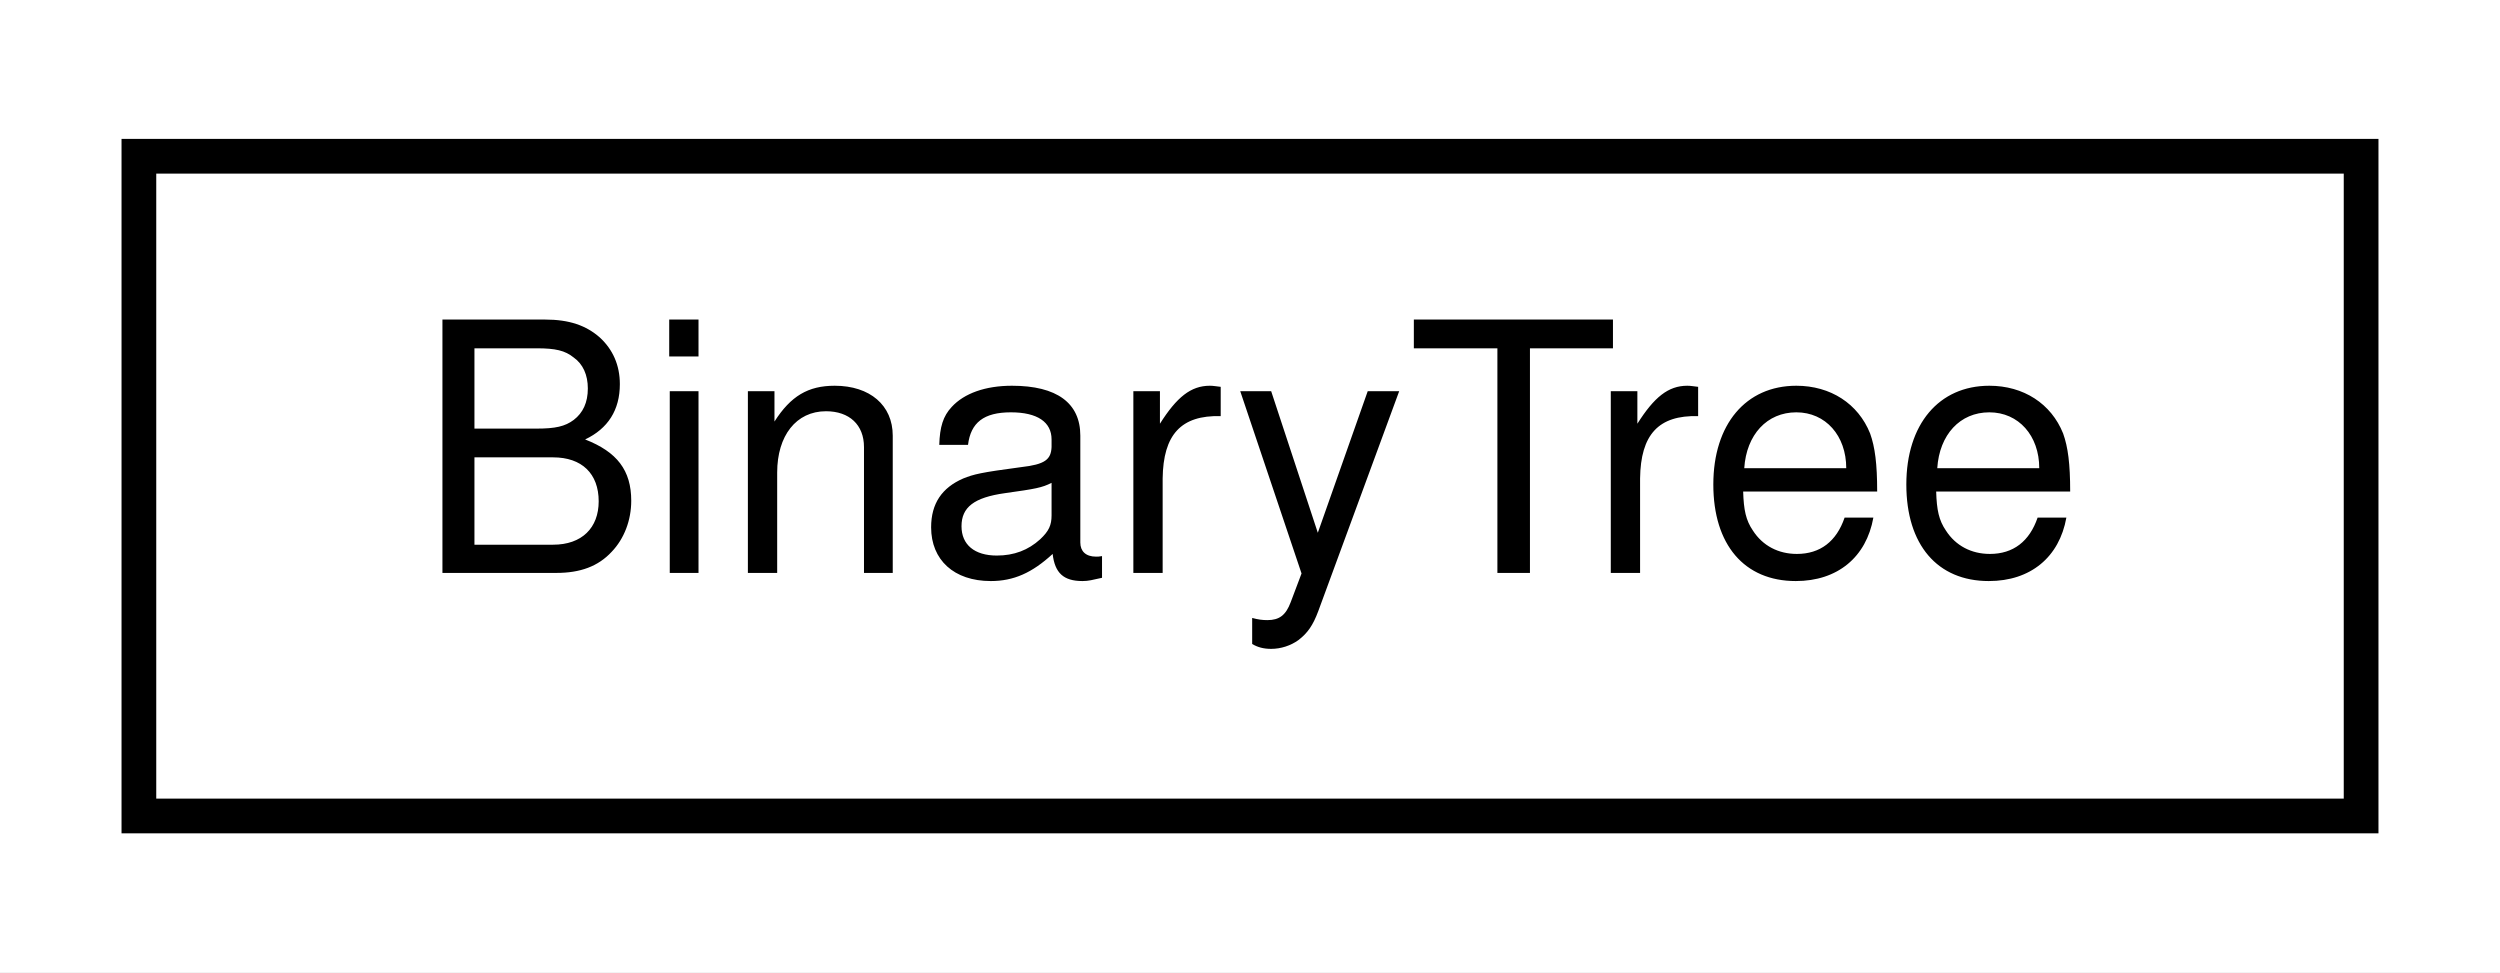
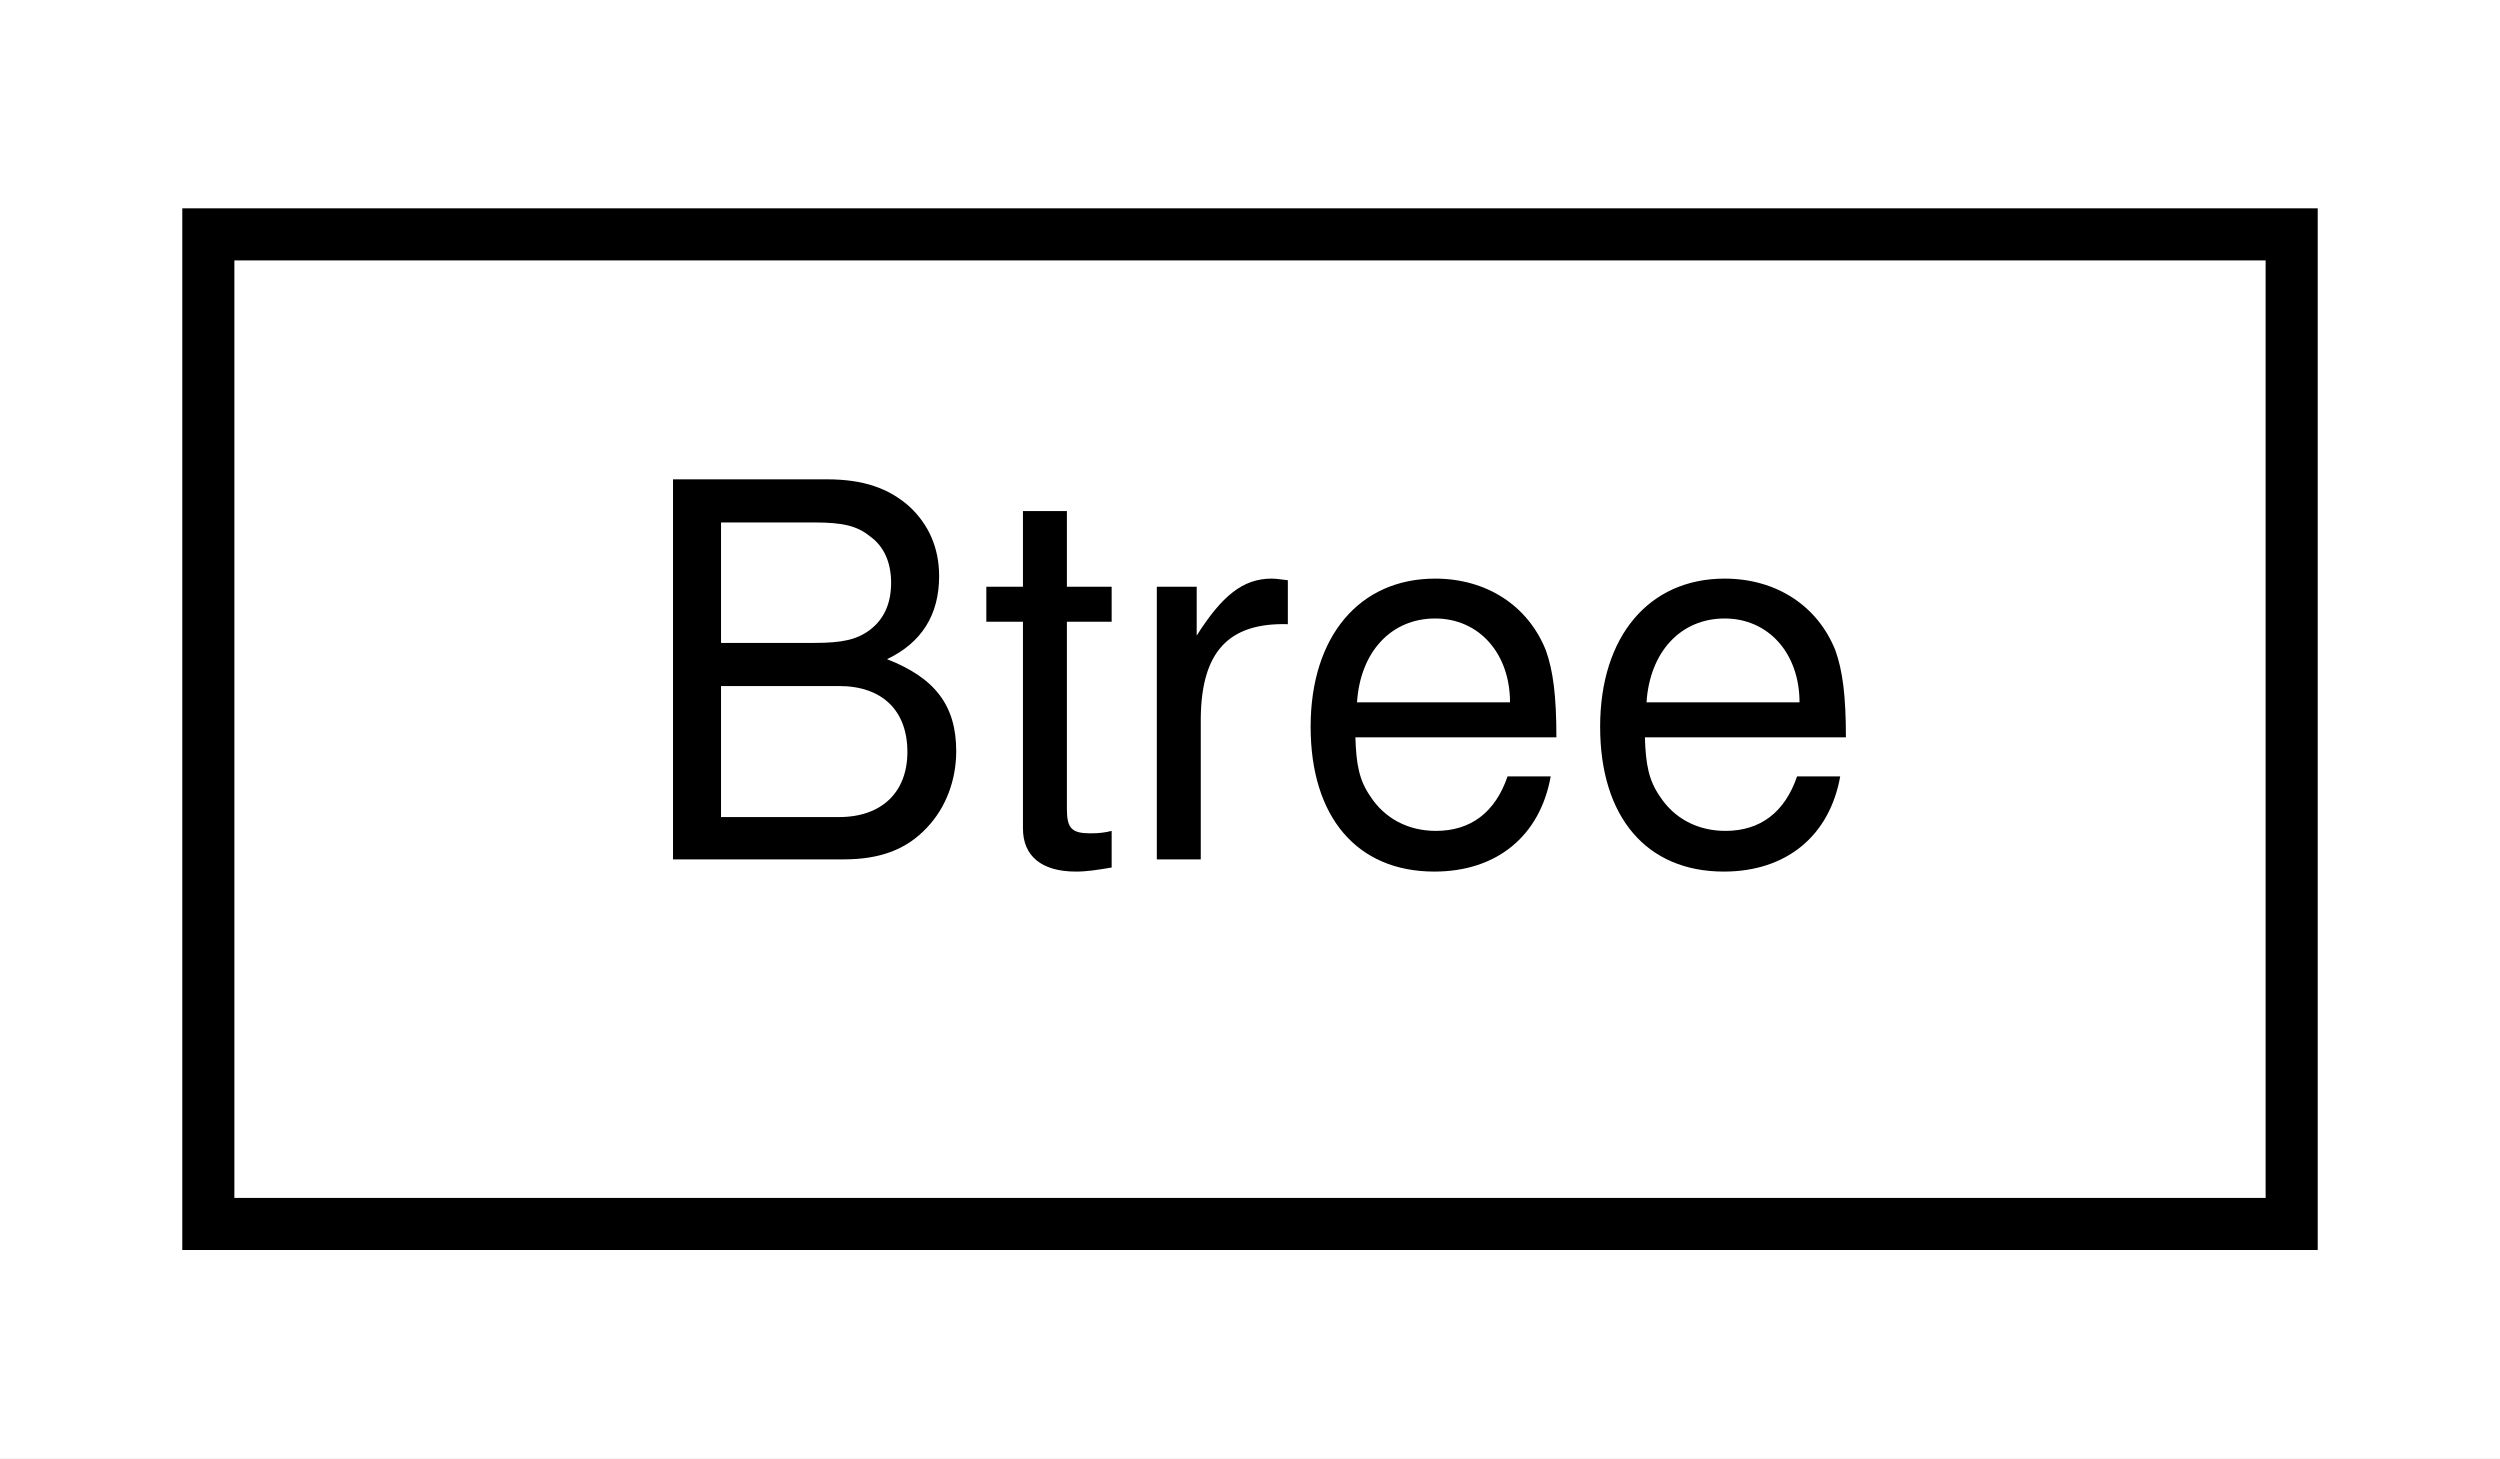
- <svg xmlns="http://www.w3.org/2000/svg" xmlns:xlink="http://www.w3.org/1999/xlink" width="72pt" height="28pt" viewBox="0.00 0.00 72.00 28.00">
+ <svg xmlns="http://www.w3.org/2000/svg" xmlns:xlink="http://www.w3.org/1999/xlink" width="48pt" height="28pt" viewBox="0.00 0.00 48.00 28.00">
  <g id="graph0" class="graph" transform="scale(1 1) rotate(0) translate(4 24)">
-     <polygon fill="white" stroke="transparent" points="-4,4 -4,-24 68,-24 68,4 -4,4" />
+     <polygon fill="white" stroke="transparent" points="-4,4 -4,-24 44,-24 44,4 -4,4" />
    <g id="node1" class="node">
      <g id="a_node1">
-         <a xlink:href="da/d1e/class_binary_tree.html" target="_top" xlink:title=" ">
-           <polygon fill="white" stroke="black" points="0,-0.5 0,-19.5 64,-19.5 64,-0.5 0,-0.5" />
-           <text text-anchor="middle" x="32" y="-7.5" font-family="Helvetica,sans-Serif" font-size="10.00">BinaryTree</text>
+         <a xlink:href="d9/d90/struct_btree.html" target="_top" xlink:title=" ">
+           <polygon fill="white" stroke="black" points="0,-0.5 0,-19.5 40,-19.5 40,-0.5 0,-0.5" />
+           <text text-anchor="middle" x="20" y="-7.5" font-family="Helvetica,sans-Serif" font-size="10.00">Btree</text>
        </a>
      </g>
    </g>
  </g>
</svg>
